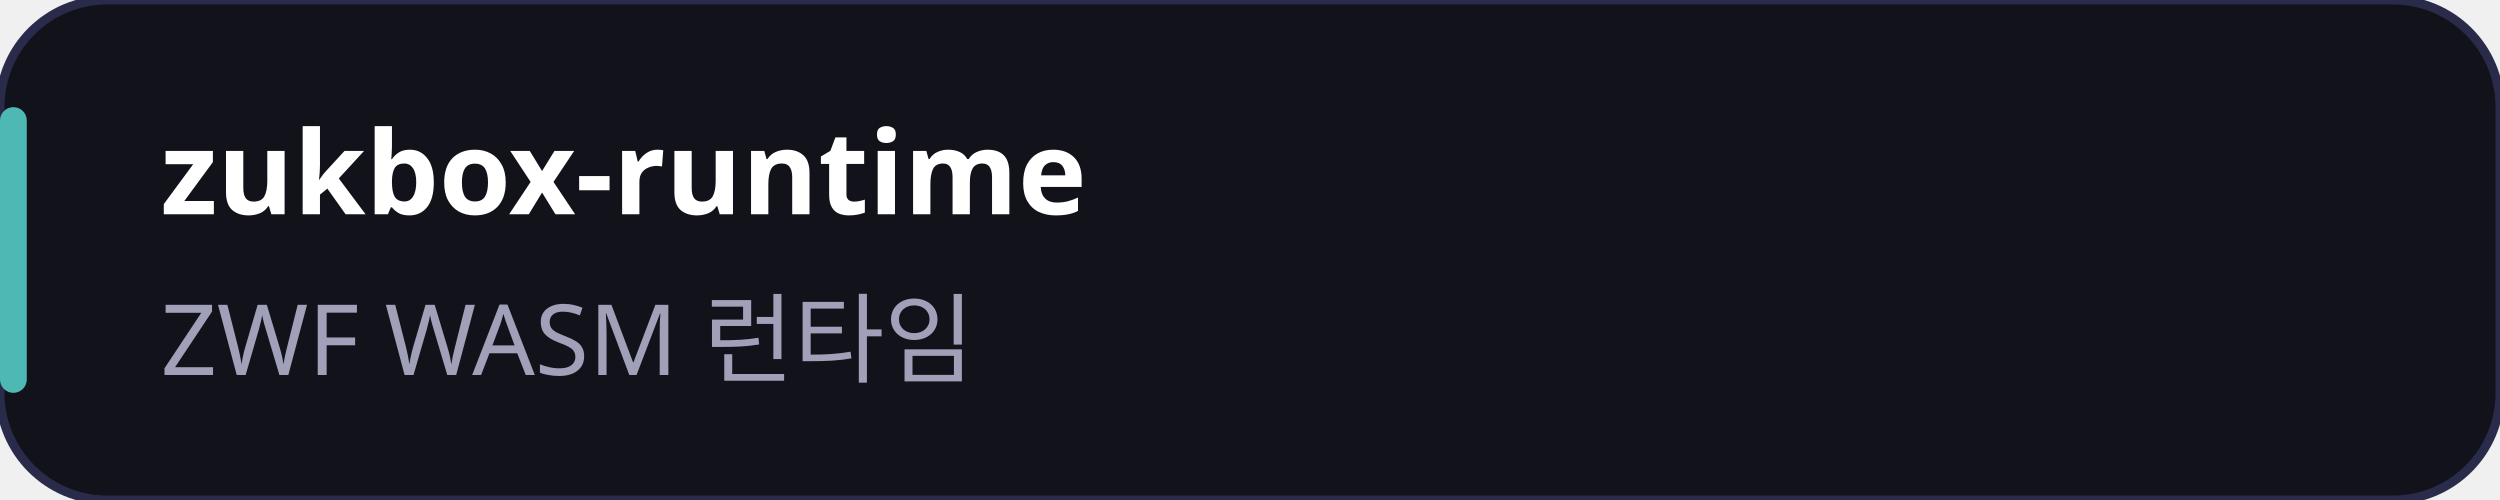
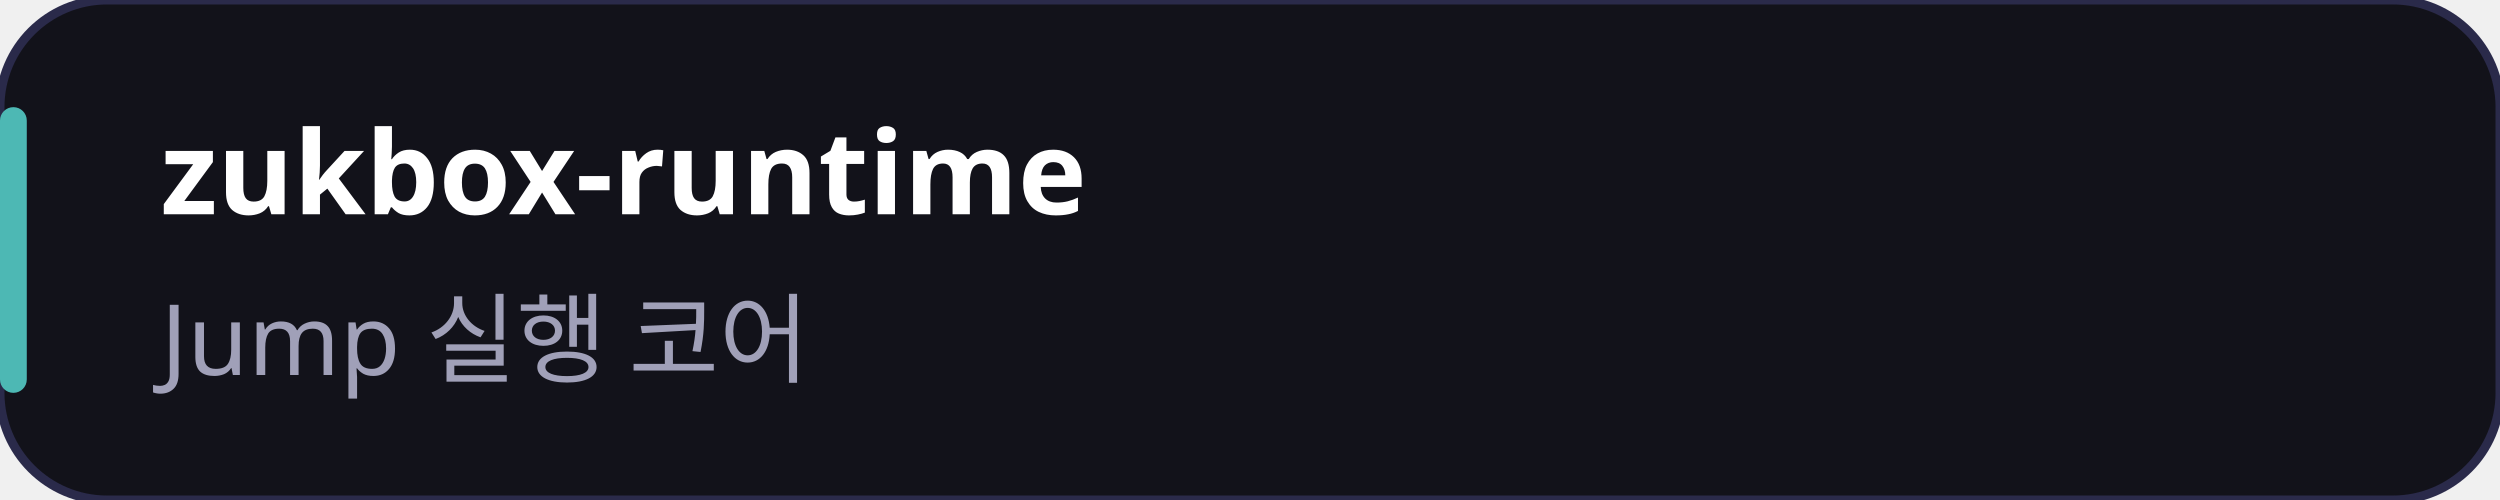
<svg xmlns="http://www.w3.org/2000/svg" viewBox="0 0 280 56" width="280" height="56" role="img" aria-label="zukbox-runtime">
  <rect width="280" height="56" rx="12" fill="#12121A" stroke="#2A2A4A" />
  <rect x="0" y="12" width="3" height="32" rx="1.5" fill="#4DB8B4" />
  <text x="18" y="24" fill="#FFFFFF" font-size="13" font-weight="700" font-family="ui-sans-serif, system-ui, Apple SD Gothic Neo, Malgun Gothic, sans-serif">zukbox-runtime</text>
-   <text x="18" y="42" fill="#A0A0B8" font-size="11" font-family="ui-sans-serif, system-ui, Apple SD Gothic Neo, Malgun Gothic, sans-serif">ZWF WASM 런타임</text>
+   <text x="18" y="42" fill="#A0A0B8" font-size="11" font-family="ui-sans-serif, system-ui, Apple SD Gothic Neo, Malgun Gothic, sans-serif">Jump 실행 코어</text>
</svg>
